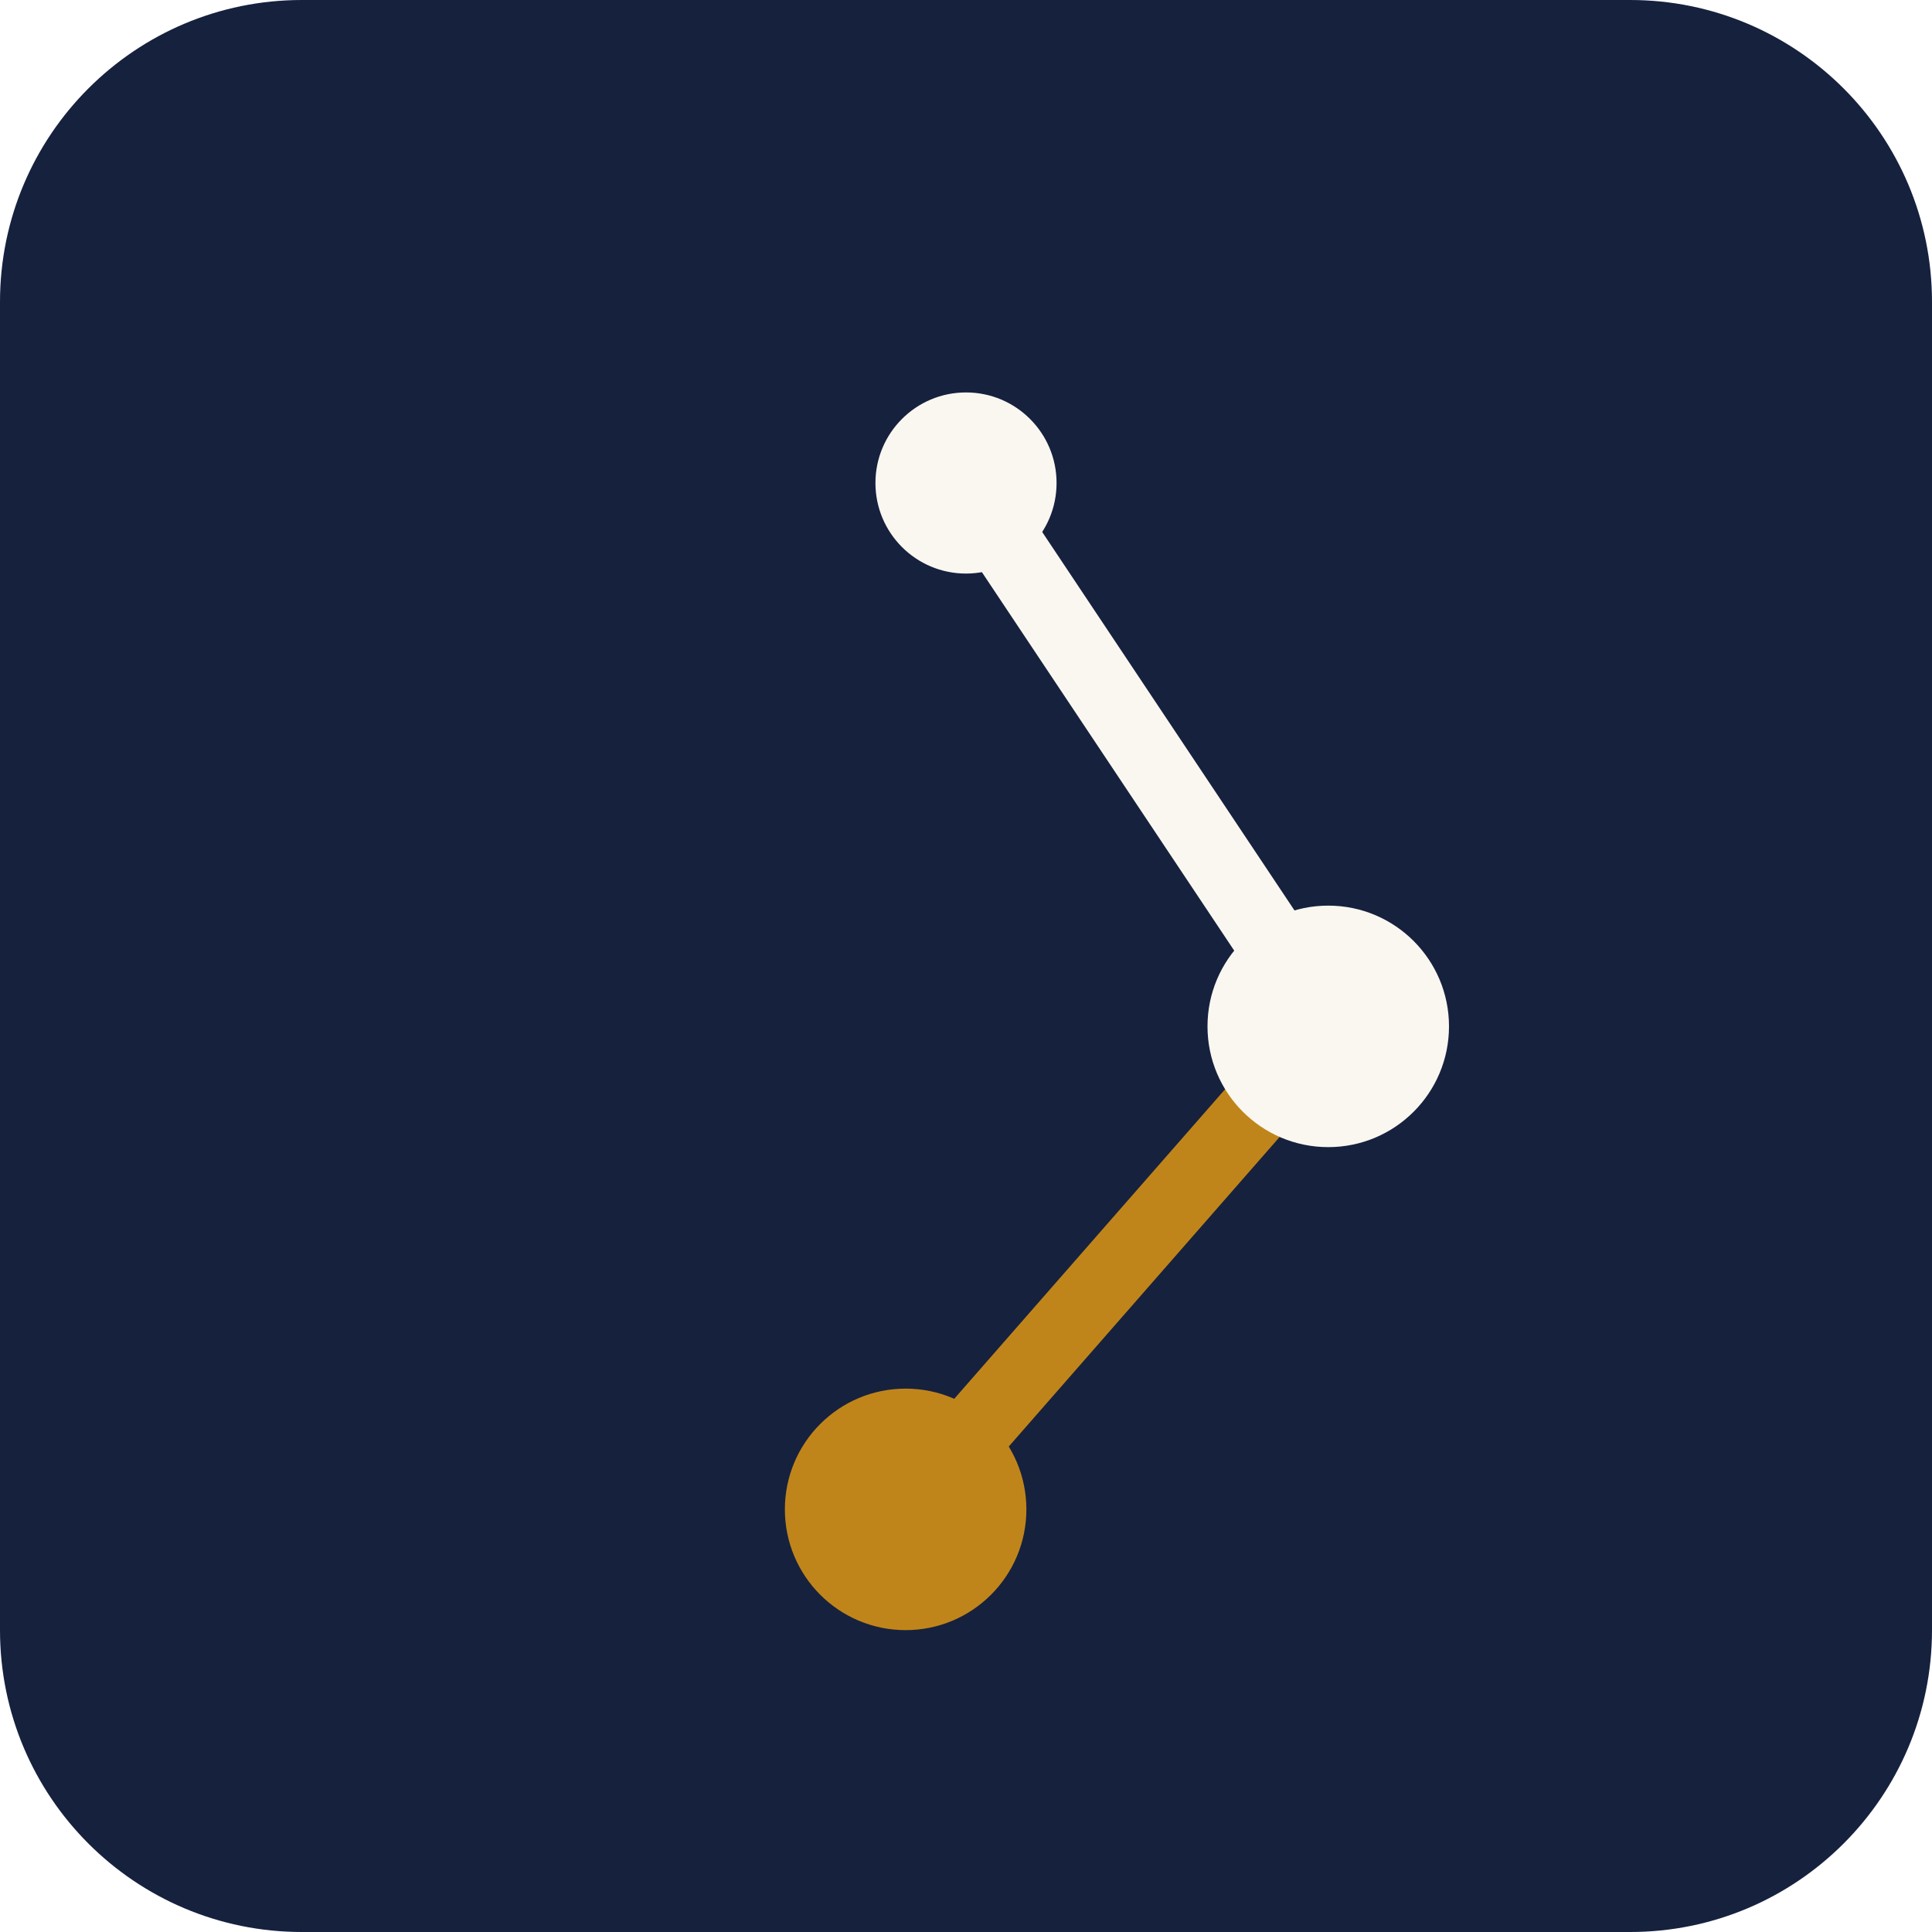
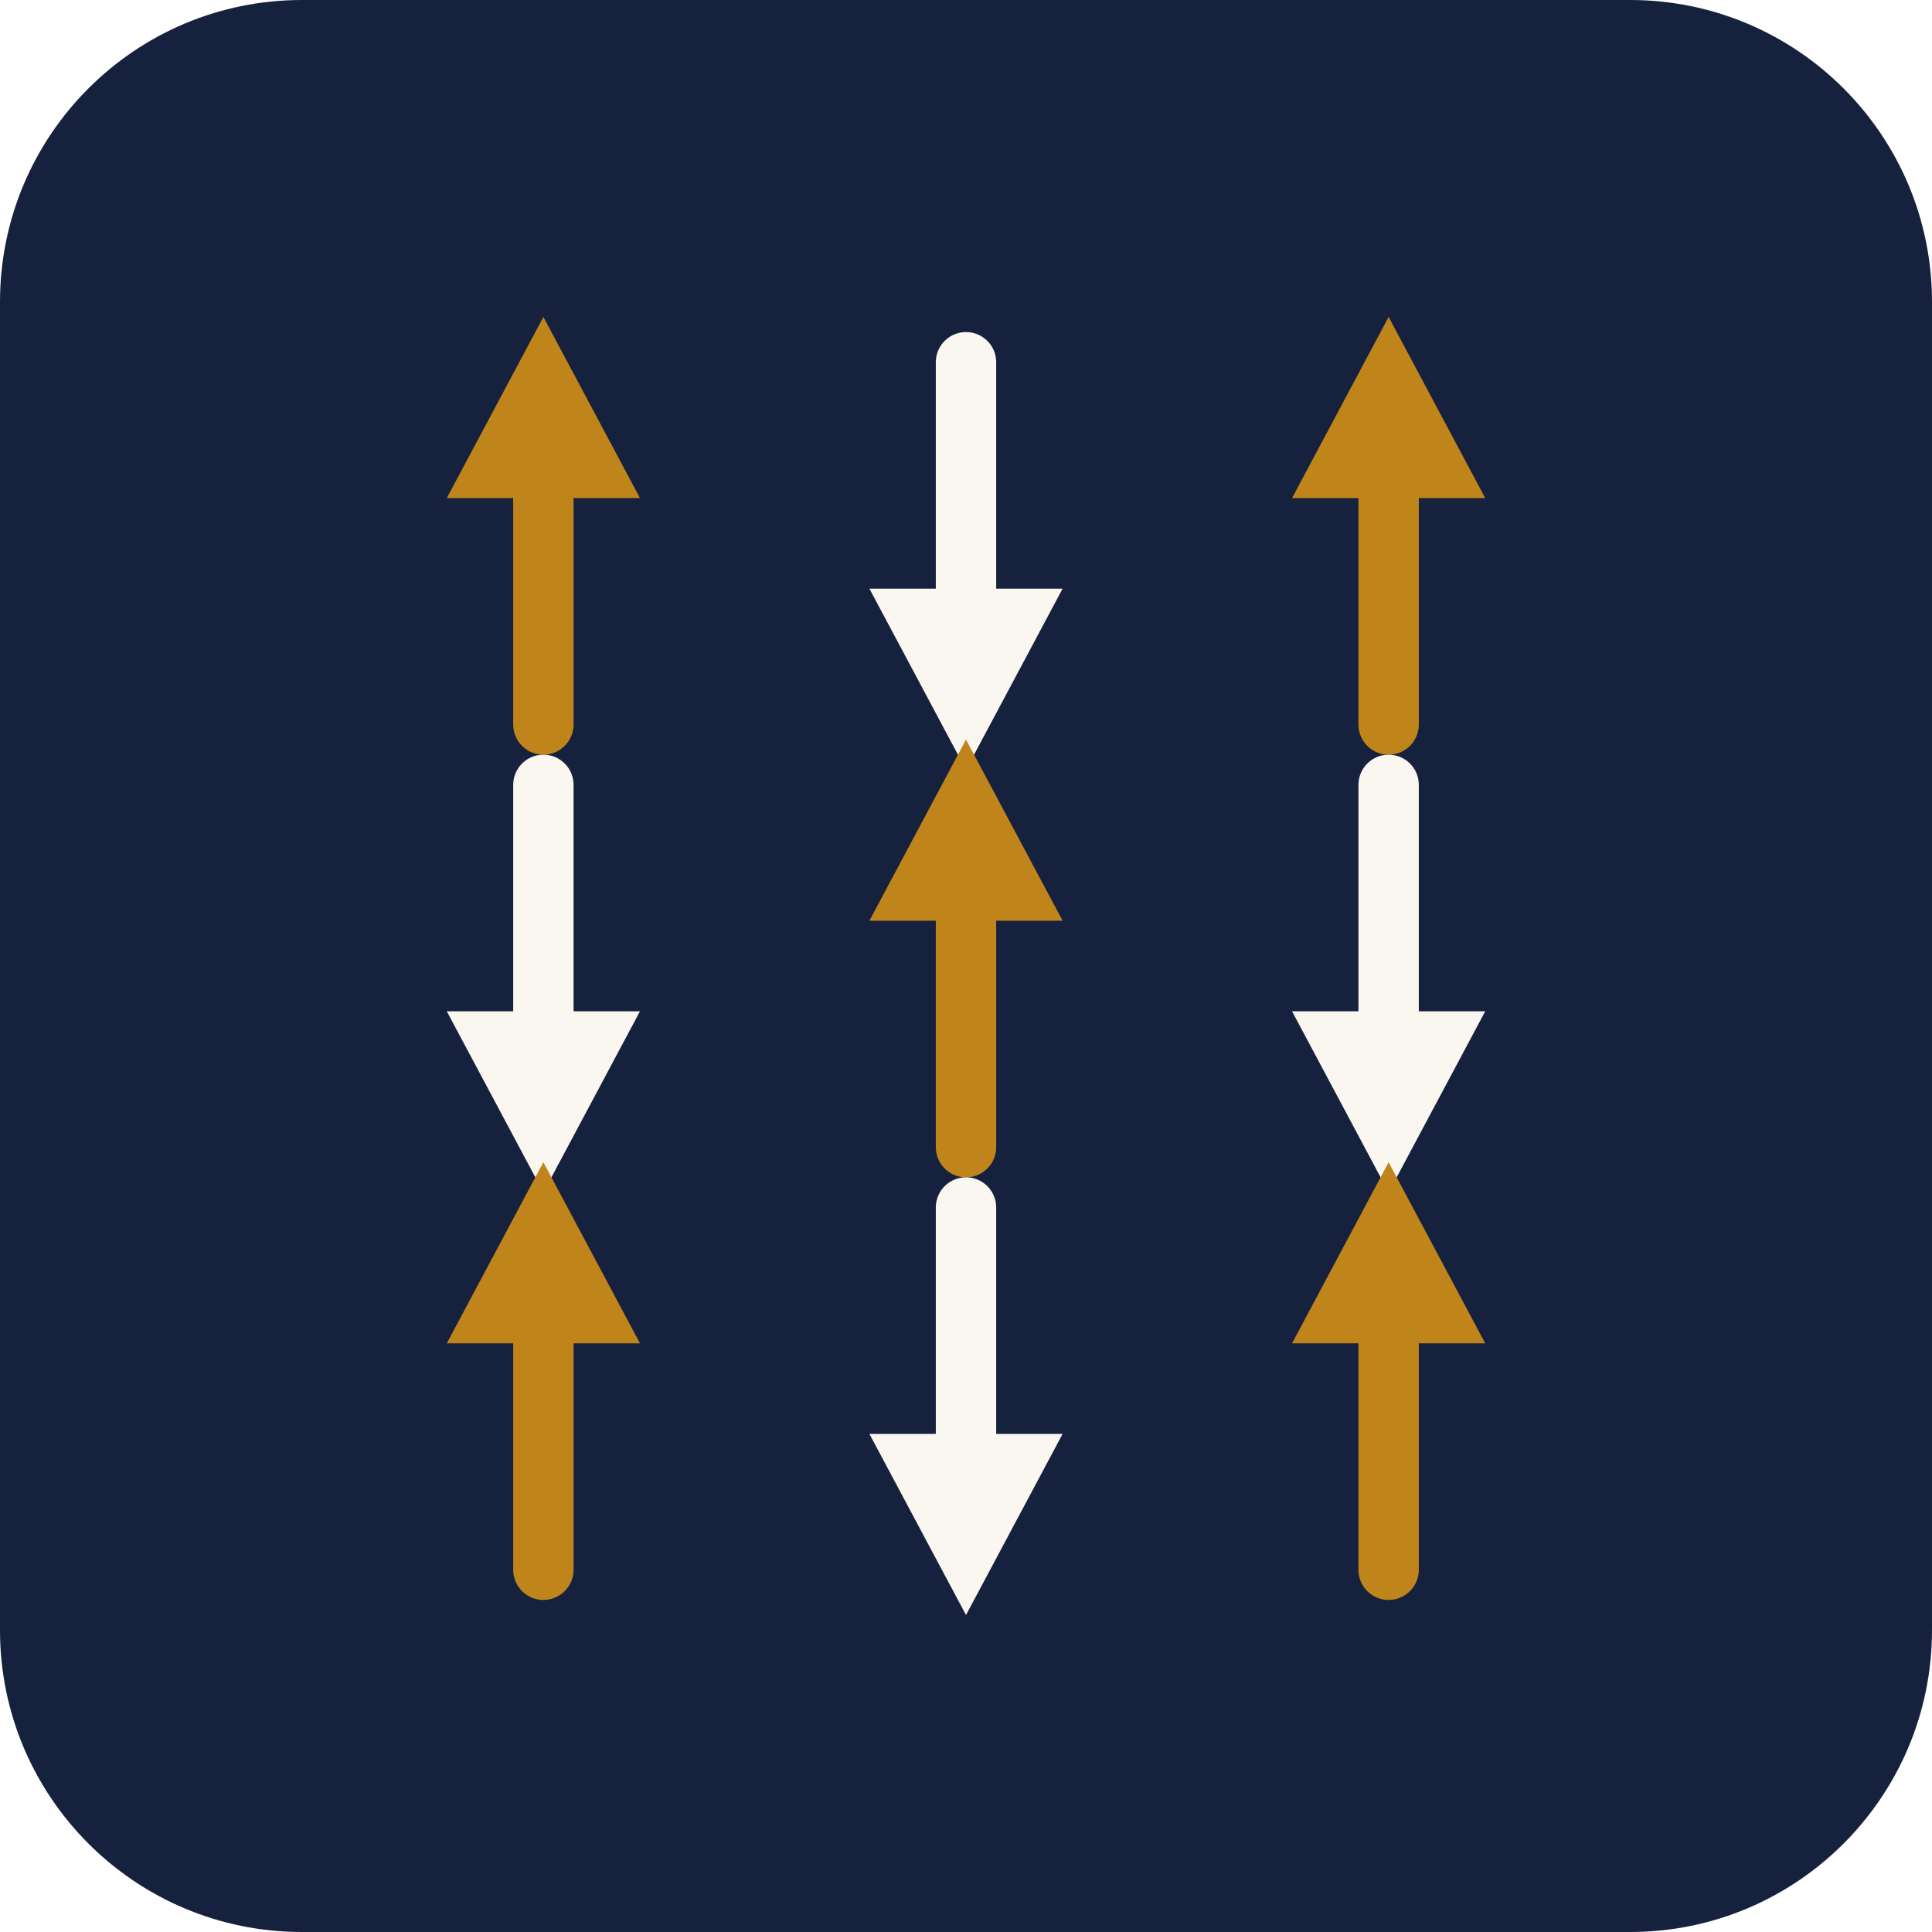
<svg xmlns="http://www.w3.org/2000/svg" viewBox="0 0 64 64" width="64" height="64" role="img" aria-label="Elementary Computational Physics">
  <rect width="64" height="64" rx="10" fill="#16213e" />
-   <line x1="32" y1="16" x2="44" y2="34" stroke="#faf7f0" stroke-width="2.4" stroke-linecap="round" />
-   <line x1="44" y1="34" x2="30" y2="50" stroke="#c0851a" stroke-width="2.4" stroke-linecap="round" />
-   <circle cx="32" cy="16" r="3" fill="#faf7f0" />
-   <circle cx="44" cy="34" r="4" fill="#faf7f0" />
-   <circle cx="30" cy="50" r="4" fill="#c0851a" />
+   <line x1="18" y1="24" x2="18" y2="16" stroke="#c0851a" stroke-width="2" stroke-linecap="round" />
+   <polygon points="18,10.5 14.8,16.5 21.2,16.5" fill="#c0851a" />
+   <line x1="32" y1="12" x2="32" y2="20" stroke="#faf7f0" stroke-width="2" stroke-linecap="round" />
+   <polygon points="32,25.5 28.8,19.5 35.2,19.5" fill="#faf7f0" />
+   <line x1="46" y1="24" x2="46" y2="16" stroke="#c0851a" stroke-width="2" stroke-linecap="round" />
+   <polygon points="46,10.5 42.8,16.5 49.2,16.5" fill="#c0851a" />
+   <line x1="18" y1="26" x2="18" y2="34" stroke="#faf7f0" stroke-width="2" stroke-linecap="round" />
+   <polygon points="18,39.5 14.8,33.5 21.2,33.5" fill="#faf7f0" />
+   <line x1="32" y1="38" x2="32" y2="30" stroke="#c0851a" stroke-width="2" stroke-linecap="round" />
+   <polygon points="32,24.5 28.8,30.5 35.2,30.5" fill="#c0851a" />
+   <line x1="46" y1="26" x2="46" y2="34" stroke="#faf7f0" stroke-width="2" stroke-linecap="round" />
+   <polygon points="46,39.5 42.8,33.5 49.2,33.5" fill="#faf7f0" />
+   <line x1="18" y1="52" x2="18" y2="44" stroke="#c0851a" stroke-width="2" stroke-linecap="round" />
+   <polygon points="18,38.5 14.8,44.5 21.2,44.5" fill="#c0851a" />
+   <line x1="32" y1="40" x2="32" y2="48" stroke="#faf7f0" stroke-width="2" stroke-linecap="round" />
+   <polygon points="32,53.5 28.8,47.5 35.2,47.5" fill="#faf7f0" />
+   <line x1="46" y1="52" x2="46" y2="44" stroke="#c0851a" stroke-width="2" stroke-linecap="round" />
+   <polygon points="46,38.5 42.8,44.5 49.2,44.5" fill="#c0851a" />
</svg>
